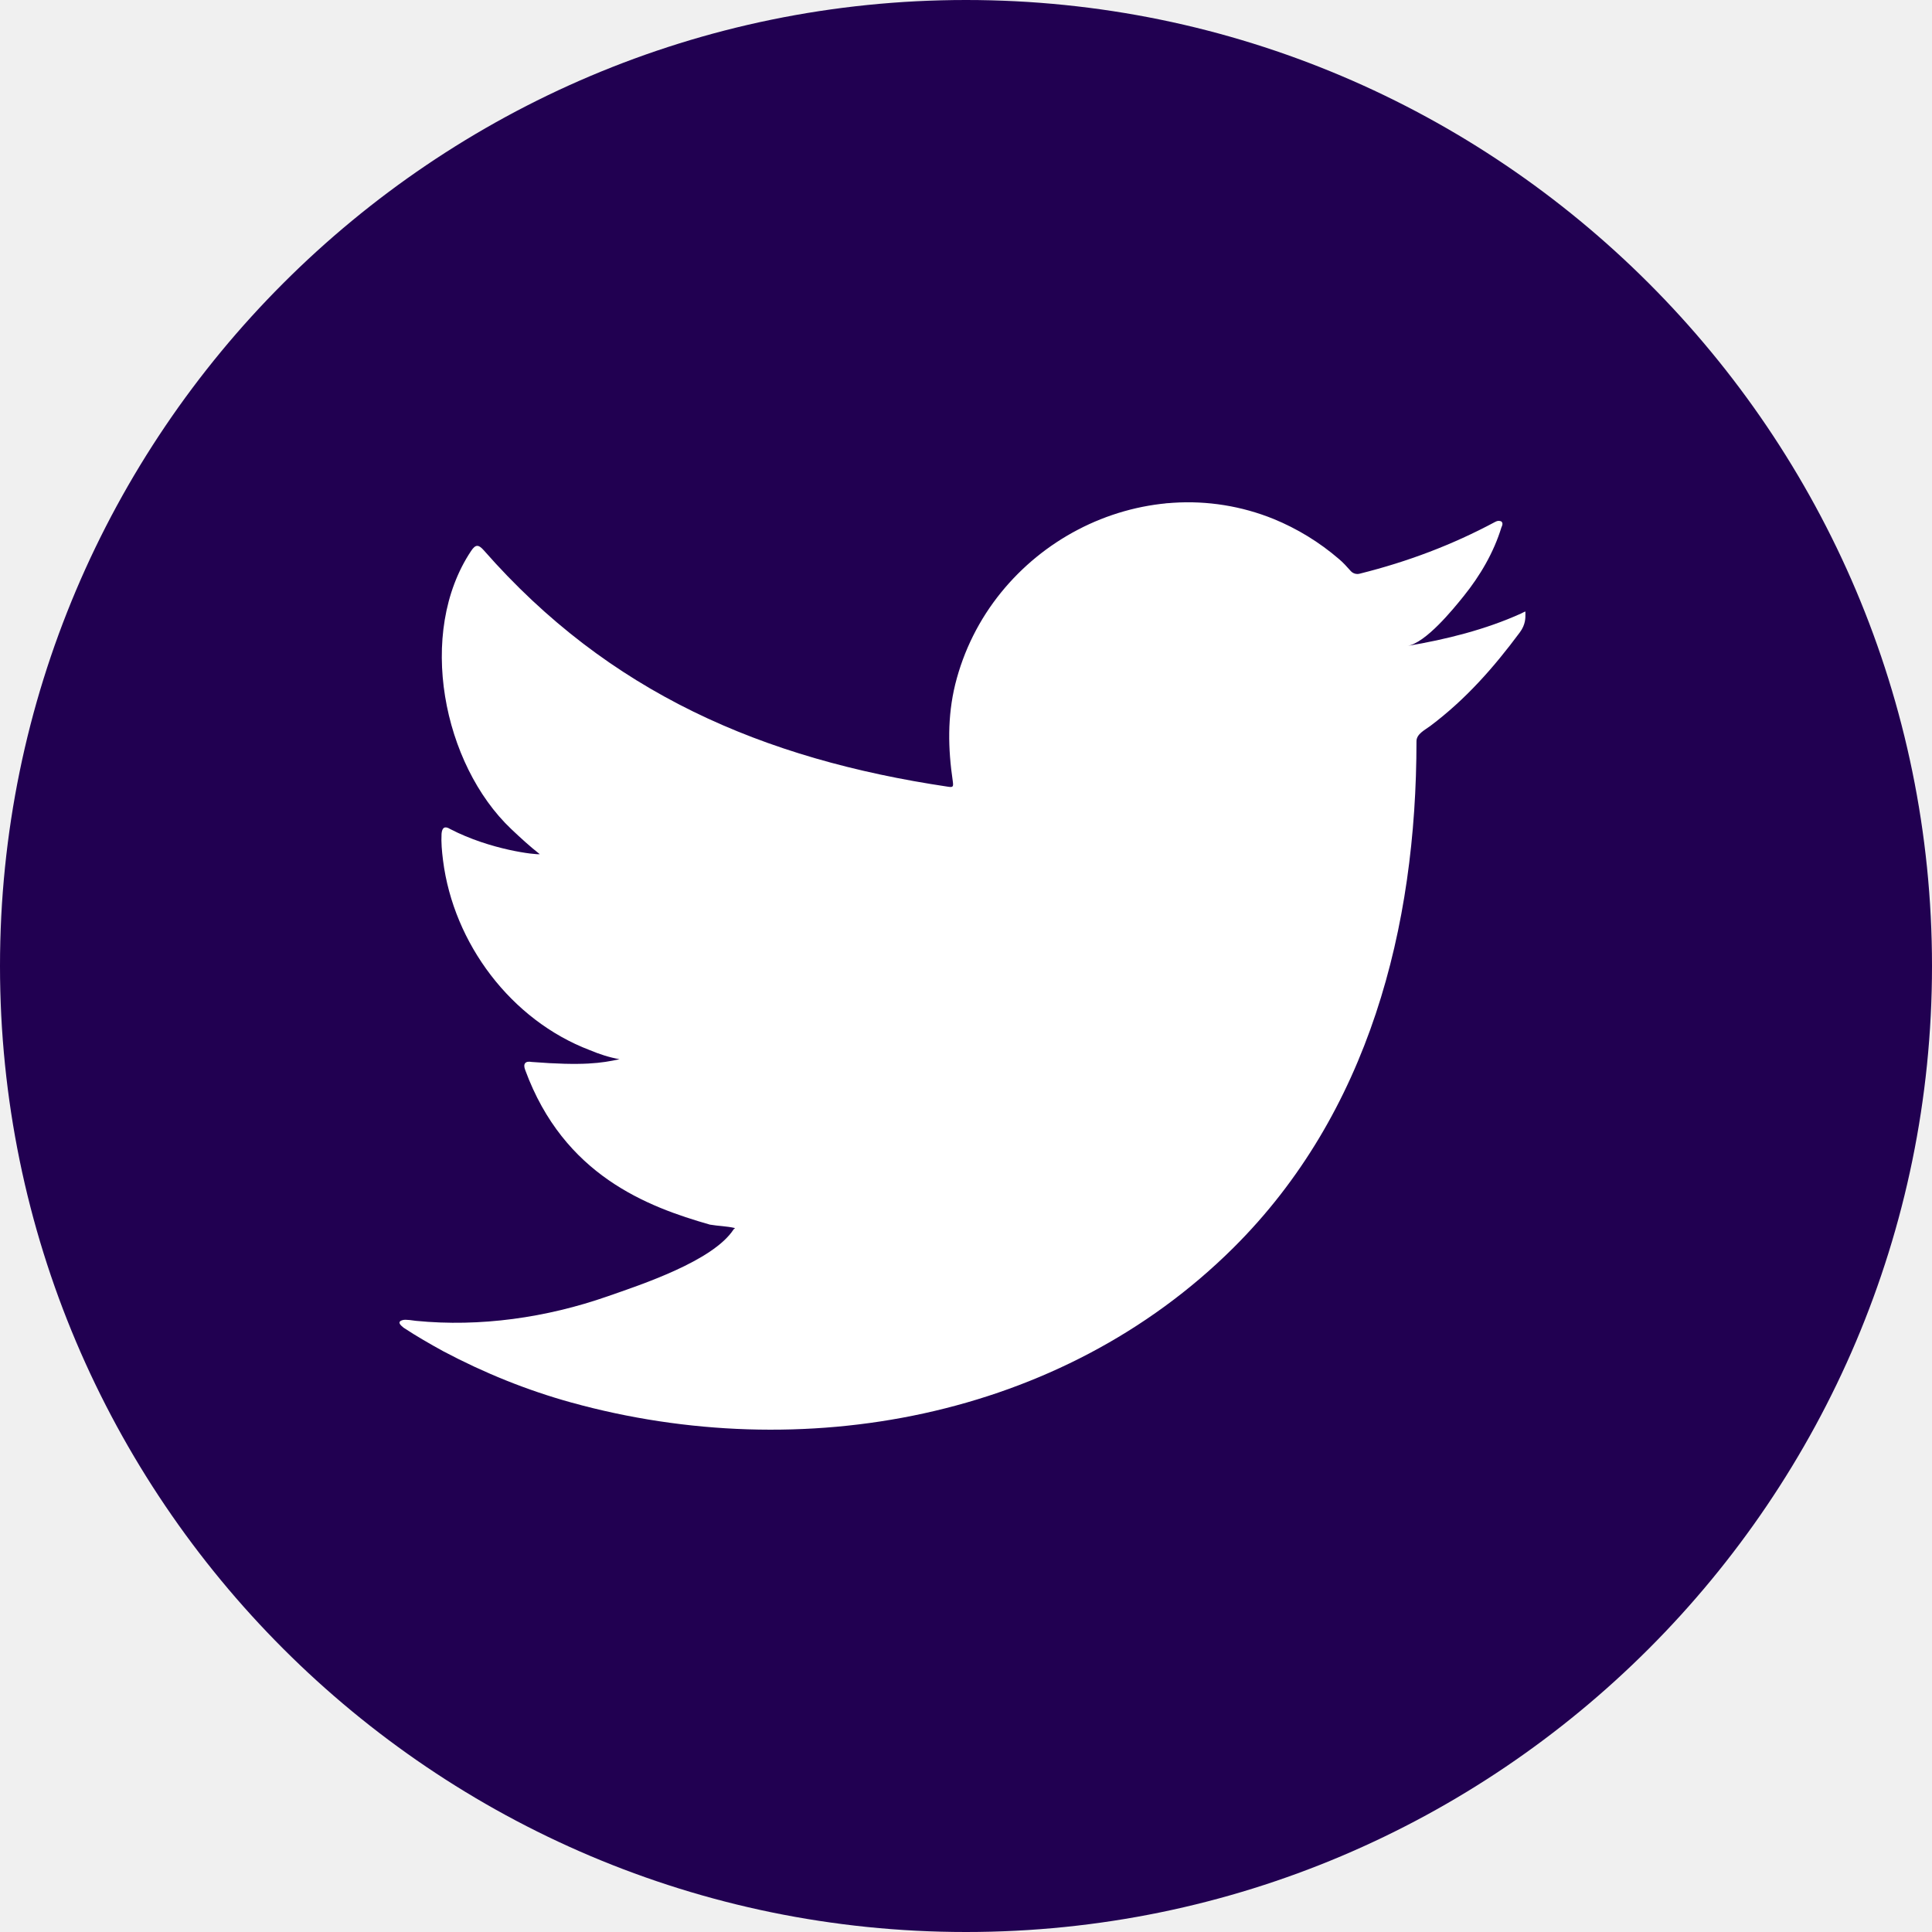
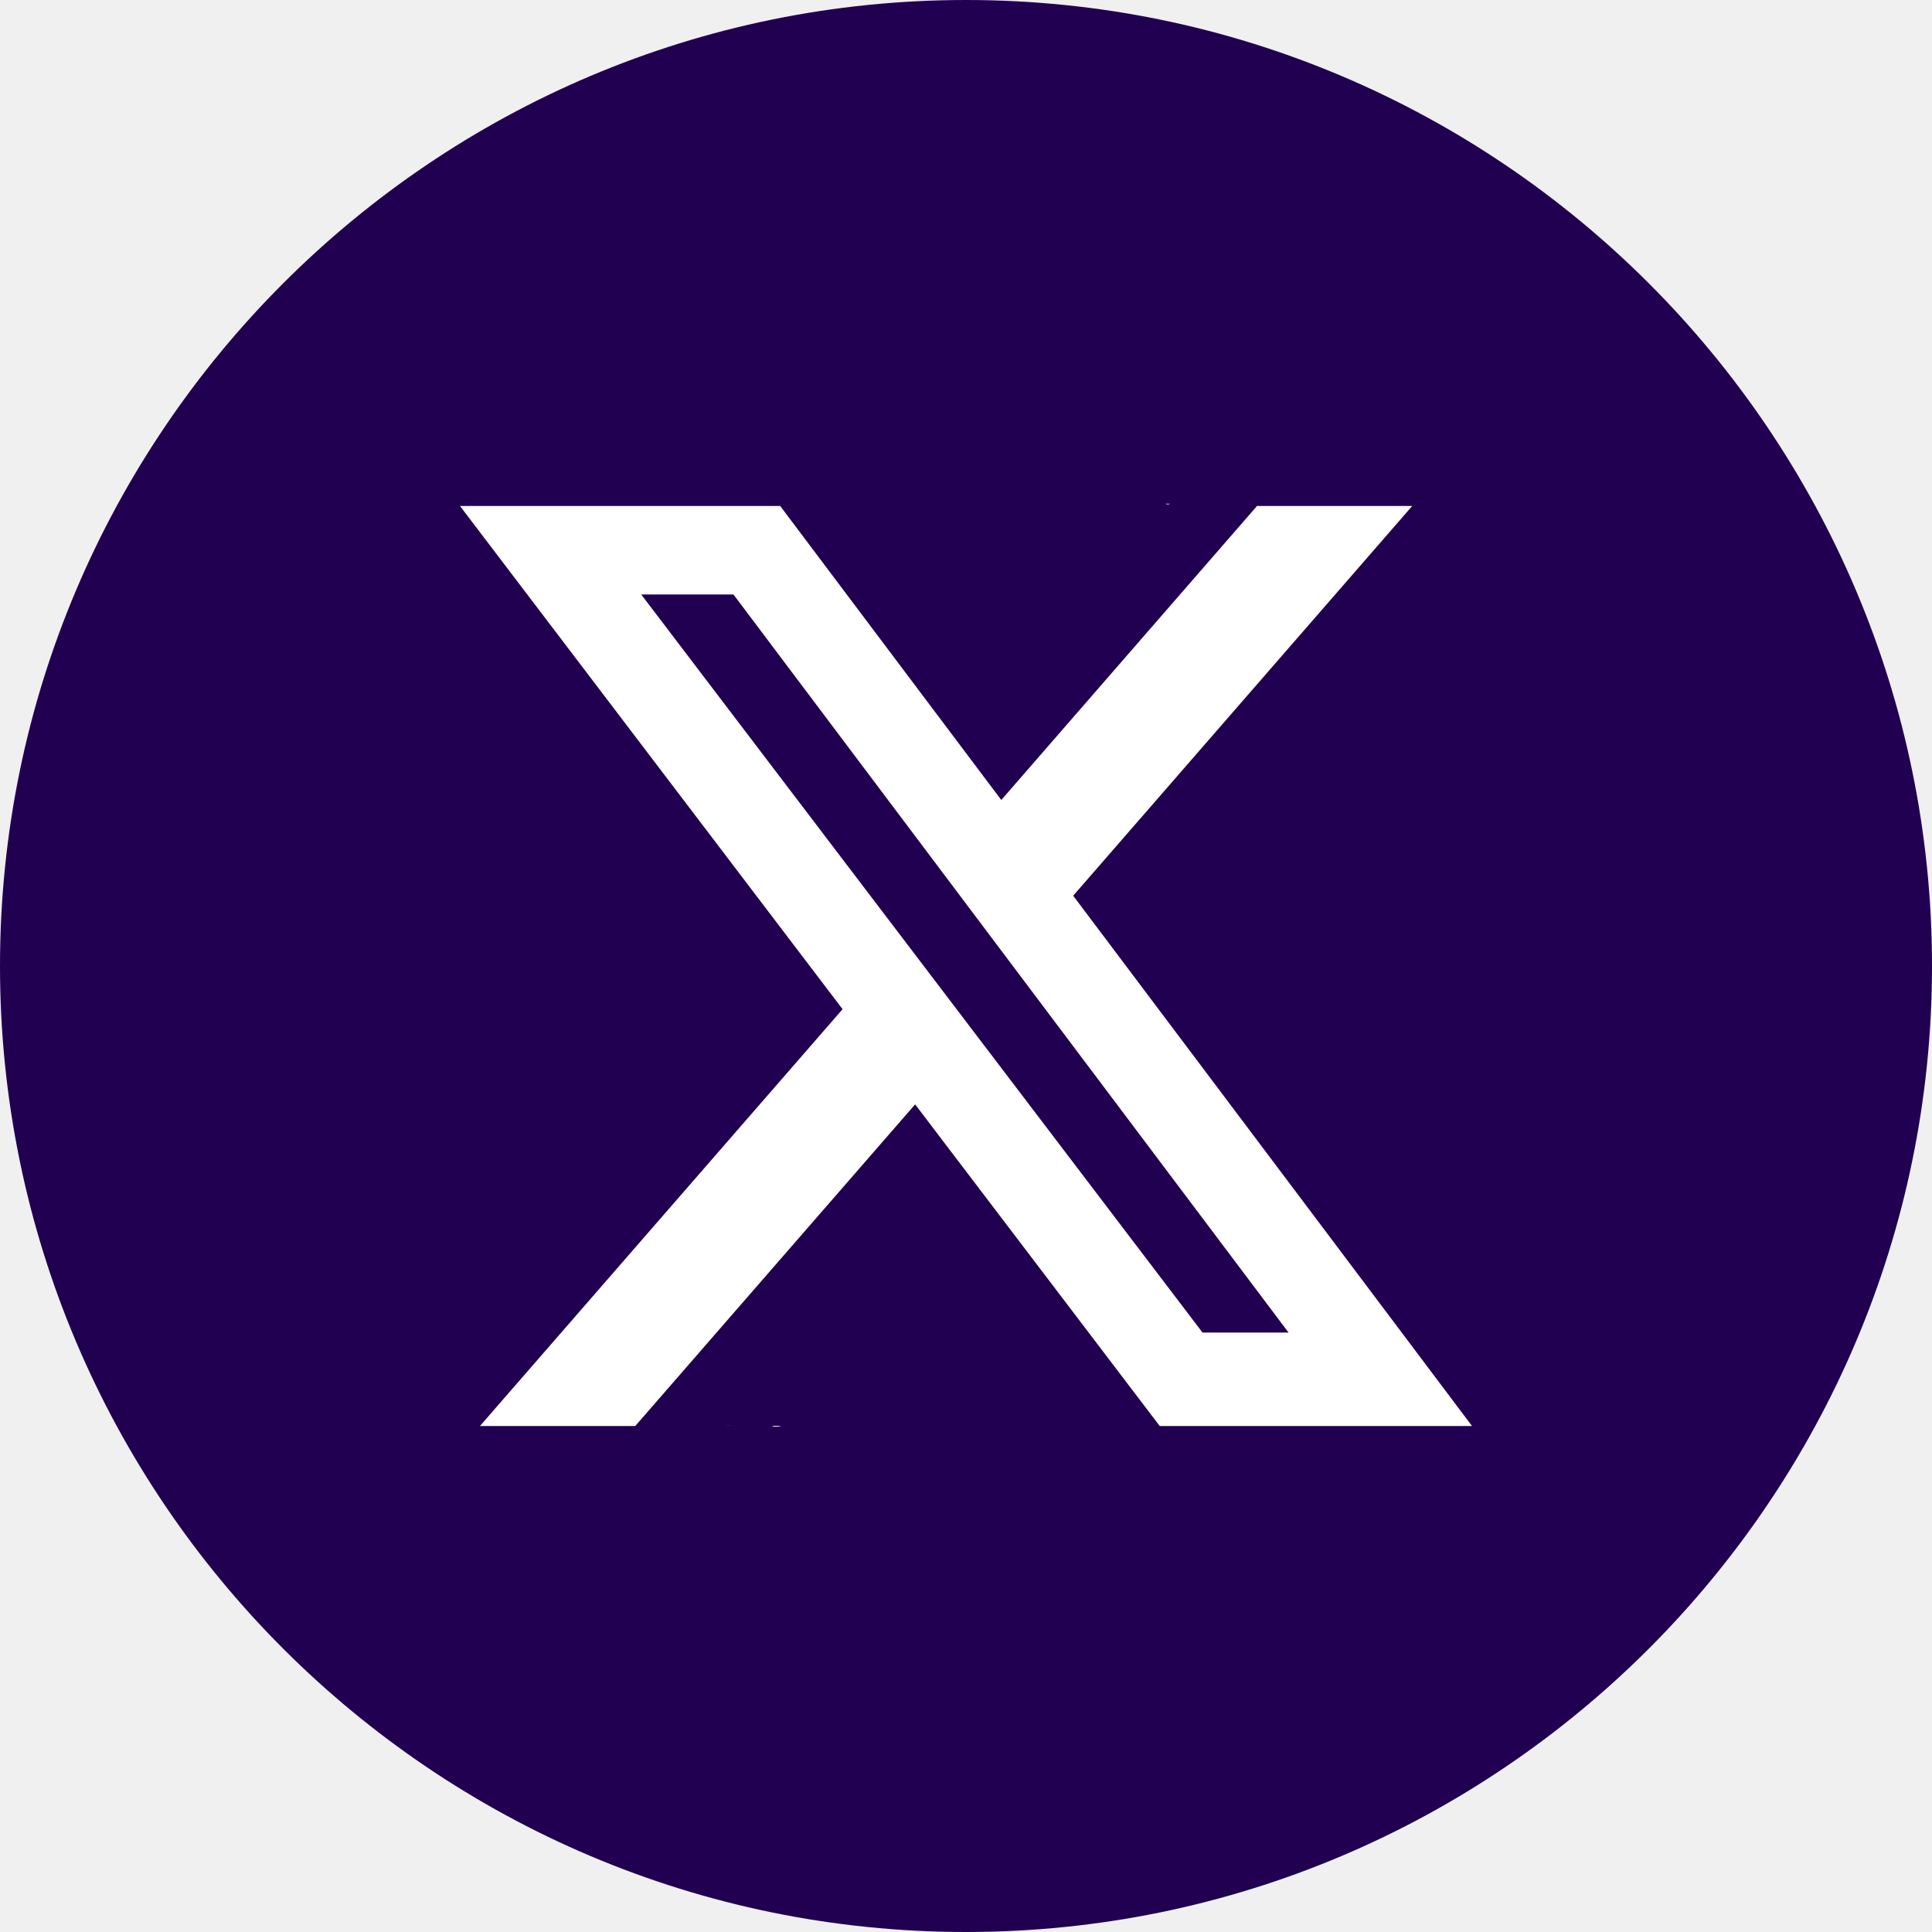
- <svg xmlns="http://www.w3.org/2000/svg" width="42" height="42" viewBox="0 0 42 42">
-   <g fill="none" fill-rule="evenodd">
-     <path fill="#210051" fill-rule="nonzero" d="M21 42C9.42 42 0 32.58 0 21S9.42 0 21 0s21 9.42 21 21-9.42 21-21 21z" />
-     <g fill="#FFF">
-       <path fill-rule="nonzero" d="M33.07 13.336c-.778.352-1.634.565-2.473.706.398-.067.985-.788 1.22-1.08.358-.444.656-.951.823-1.499.022-.043.038-.096-.005-.129-.053-.021-.088-.01-.13.011-.937.502-1.906.866-2.937 1.124a.196.196 0 0 1-.203-.054c-.086-.096-.166-.187-.257-.262a5.198 5.198 0 0 0-1.423-.872 4.95 4.95 0 0 0-2.182-.351c-.72.047-1.43.25-2.07.585a5.334 5.334 0 0 0-1.67 1.364 5.128 5.128 0 0 0-.997 1.997c-.172.703-.158 1.399-.053 2.11.016.117.006.133-.101.117-4.034-.6-7.378-2.044-10.092-5.137-.118-.134-.182-.134-.278.01-1.188 1.78-.612 4.641.872 6.047.198.187.401.375.62.546-.08.016-1.067-.09-1.947-.546-.118-.074-.177-.032-.188.102-.01.192.006.37.032.578.228 1.805 1.478 3.474 3.19 4.126.203.085.428.16.647.197-.39.086-.792.147-1.91.06-.14-.027-.193.042-.14.176.841 2.29 2.655 2.972 4.014 3.36.182.032.364.032.546.075-.01.016-.022.016-.032.032-.45.687-2.013 1.199-2.74 1.453-1.324.462-2.765.67-4.163.532-.224-.032-.271-.03-.332 0-.061.038-.008.092.064.15.284.187.573.353.867.514.888.47 1.814.845 2.783 1.113 5 1.38 10.632.366 14.387-3.364 2.948-2.93 3.981-6.97 3.981-11.014 0-.158.187-.246.299-.33.767-.576 1.376-1.265 1.948-2.036.129-.173.121-.326.121-.39v-.021c0-.065.008-.045-.092 0z" />
-       <path d="M15.954 30.994c2.073 0 .099 0 0 0 .272 0-.011 0 0 0zM15.954 30.994c-.033.002-.404 0 0 0 0 0-.065 0 0 0zM16.778 31.015c0-.041.433 0 0 0 0-.021.053 0 0 0zM25.435 10.95c-.027.02-.064.02-.101 0h.1z" />
-     </g>
+ <svg xmlns="http://www.w3.org/2000/svg" width="42" height="42" viewBox="0 0 42 42" fill="none">
+   <g clip-path="url(#clip0_26954_81)">
+     <path d="M21 42C9.42 42 0 32.58 0 21C0 9.42 9.42 0 21 0C32.58 0 42 9.42 42 21C42 32.58 32.58 42 21 42Z" fill="#210051" />
+     <path fill-rule="evenodd" clip-rule="evenodd" d="M15.954 30.994C18.027 30.994 16.053 30.994 15.954 30.994C16.226 30.994 15.943 30.994 15.954 30.994ZM15.954 30.994C15.921 30.996 15.55 30.994 15.954 30.994ZM16.778 31.015C17.211 31.015 16.778 30.974 16.778 31.015C16.831 31.015 16.778 30.994 16.778 31.015ZM25.435 10.95C25.408 10.97 25.371 10.97 25.334 10.95H25.435Z" fill="white" />
+     <path d="M27.326 11H30.7L23.33 19.472L32 31H25.211L19.894 24.008L13.81 31H10.434L18.317 21.939L10 11H16.961L21.767 17.391L27.326 11ZM26.142 28.969H28.012L15.945 12.924H13.94L26.142 28.969Z" fill="white" />
  </g>
+   <defs>
+     <clipPath id="clip0_26954_81">
+       <rect width="42" height="42" fill="white" />
+     </clipPath>
+   </defs>
</svg>
